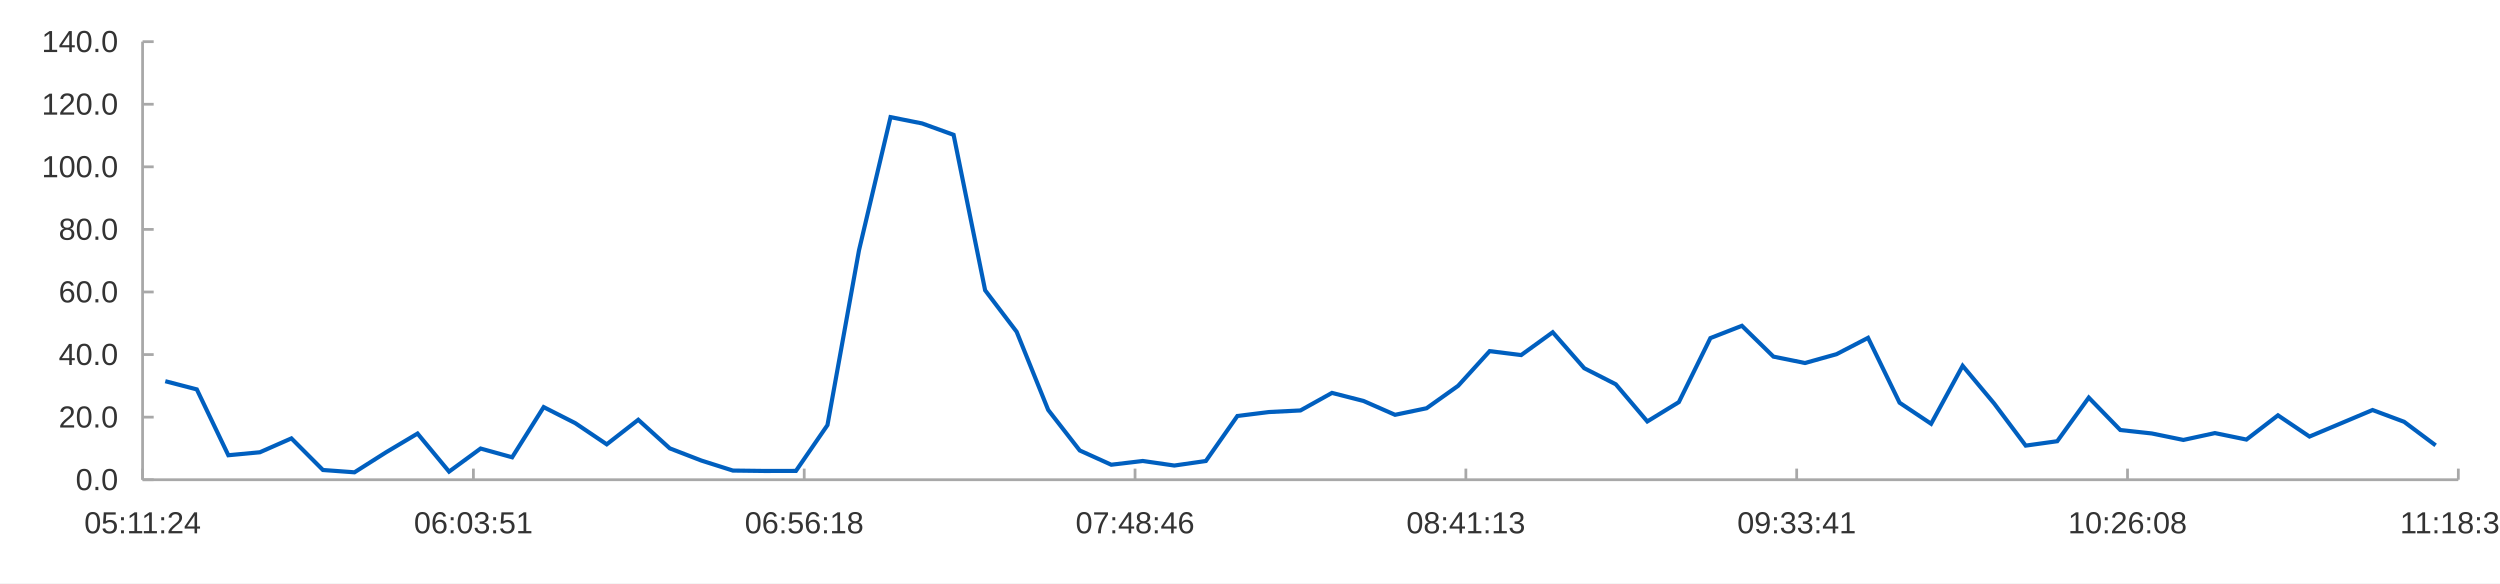
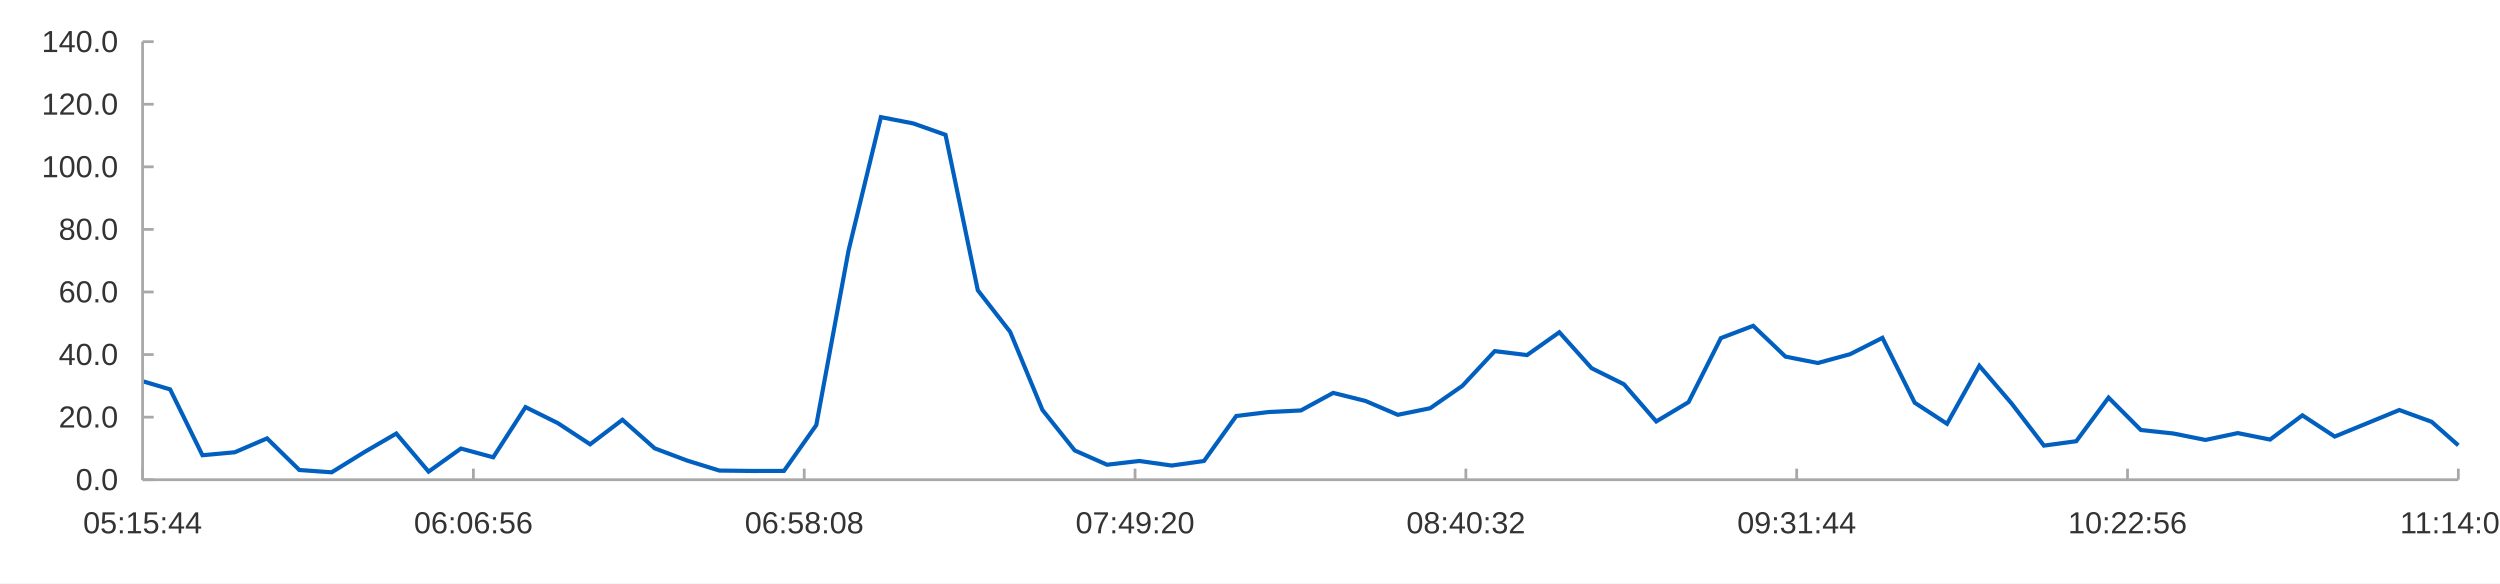
<svg xmlns="http://www.w3.org/2000/svg" width="1200" height="280" viewBox="0 0 1200.0 280.0">
  <rect width="1200" height="280" fill="#ffffff" />
-   <path stroke-width="2" stroke="#005fbf" fill="none" d="M79.334 182.972 L94.47 186.912 L109.605 218.517 L124.741 217.087 L139.877 210.427 L155.012 225.602 L170.148 226.707 L185.284 217.116 L200.419 208.105 L215.555 226.374 L230.691 215.297 L245.827 219.498 L260.962 195.411 L276.098 203.088 L291.234 213.272 L306.369 201.492 L321.505 215.214 L336.641 221.06 L351.776 225.87 L366.912 226.061 L382.048 226.037 L397.183 204.047 L412.319 120.142 L427.455 56.229 L442.59 59.24 L457.726 64.727 L472.862 139.342 L487.997 159.266 L503.133 196.769 L518.269 216.217 L533.404 223.069 L548.54 221.269 L563.676 223.459 L578.811 221.282 L593.947 199.672 L609.083 197.781 L624.218 197.015 L639.354 188.587 L654.49 192.461 L669.625 199.109 L684.761 195.958 L699.897 185.195 L715.032 168.544 L730.168 170.43 L745.304 159.481 L760.439 176.751 L775.575 184.455 L790.711 202.292 L805.846 193.017 L820.982 162.288 L836.118 156.388 L851.253 171.179 L866.389 174.243 L881.525 170.014 L896.66 162.169 L911.796 193.303 L926.932 203.412 L942.067 175.589 L957.203 193.692 L972.339 213.894 L987.474 211.784 L1002.61 190.848 L1017.746 206.405 L1032.881 208.065 L1048.017 211.17 L1063.153 207.882 L1078.288 210.99 L1093.424 199.358 L1108.56 209.547 L1123.695 203.186 L1138.831 196.81 L1153.967 202.456 L1169.102 213.768 " />
+   <path stroke-width="2" stroke="#005fbf" fill="none" d="M68.436 182.972 L81.669 186.912 L97.177 218.517 L112.684 217.087 L128.191 210.427 L143.699 225.602 L159.206 226.707 L174.713 217.116 L190.22 208.105 L205.728 226.374 L221.235 215.297 L236.742 219.498 L252.25 195.411 L267.757 203.088 L283.264 213.272 L298.772 201.492 L314.279 215.214 L329.786 221.06 L345.294 225.87 L360.801 226.061 L376.308 226.037 L391.815 204.047 L407.323 120.142 L422.83 56.229 L438.337 59.24 L453.845 64.727 L469.352 139.342 L484.859 159.266 L500.367 196.769 L515.874 216.217 L531.381 223.069 L546.888 221.269 L562.396 223.459 L577.903 221.282 L593.41 199.672 L608.918 197.781 L624.425 197.015 L639.932 188.587 L655.44 192.461 L670.947 199.109 L686.454 195.958 L701.962 185.195 L717.469 168.544 L732.976 170.43 L748.483 159.481 L763.991 176.751 L779.498 184.455 L795.005 202.292 L810.513 193.017 L826.02 162.288 L841.527 156.388 L857.035 171.179 L872.542 174.243 L888.049 170.014 L903.556 162.169 L919.064 193.303 L934.571 203.412 L950.078 175.589 L965.586 193.692 L981.093 213.894 L996.6 211.784 L1012.108 190.848 L1027.615 206.405 L1043.122 208.065 L1058.63 211.17 L1074.137 207.882 L1089.644 210.99 L1105.151 199.358 L1120.659 209.547 L1136.166 203.186 L1151.673 196.81 L1167.181 202.456 L1180.0 213.768 " />
  <path stroke-width="1.333" stroke="#a8a8a8" fill="none" d="M68.436 230.267 L1180.0 230.267 " />
  <path stroke-width="1.333" stroke="#a8a8a8" fill="none" d="M68.436 230.267 L68.436 224.933 " />
  <path stroke-width="1.333" stroke="#a8a8a8" fill="none" d="M227.231 230.267 L227.231 224.933 " />
  <path stroke-width="1.333" stroke="#a8a8a8" fill="none" d="M386.026 230.267 L386.026 224.933 " />
  <path stroke-width="1.333" stroke="#a8a8a8" fill="none" d="M544.821 230.267 L544.821 224.933 " />
  <path stroke-width="1.333" stroke="#a8a8a8" fill="none" d="M703.616 230.267 L703.616 224.933 " />
  <path stroke-width="1.333" stroke="#a8a8a8" fill="none" d="M862.41 230.267 L862.41 224.933 " />
  <path stroke-width="1.333" stroke="#a8a8a8" fill="none" d="M1021.205 230.267 L1021.205 224.933 " />
  <path stroke-width="1.333" stroke="#a8a8a8" fill="none" d="M1180.0 230.267 L1180.0 224.933 " />
-   <text x="40.436" y="256" fill="#333333" font-size="14.667" font-family="Arial,Helvetica,'Helvetica Neue',sans-serif">05:11:24</text>
-   <text x="198.684" y="256" fill="#333333" font-size="14.667" font-family="Arial,Helvetica,'Helvetica Neue',sans-serif">06:03:51</text>
-   <text x="357.479" y="256" fill="#333333" font-size="14.667" font-family="Arial,Helvetica,'Helvetica Neue',sans-serif">06:56:18</text>
-   <text x="516.274" y="256" fill="#333333" font-size="14.667" font-family="Arial,Helvetica,'Helvetica Neue',sans-serif">07:48:46</text>
-   <text x="675.069" y="256" fill="#333333" font-size="14.667" font-family="Arial,Helvetica,'Helvetica Neue',sans-serif">08:41:13</text>
-   <text x="833.864" y="256" fill="#333333" font-size="14.667" font-family="Arial,Helvetica,'Helvetica Neue',sans-serif">09:33:41</text>
-   <text x="992.658" y="256" fill="#333333" font-size="14.667" font-family="Arial,Helvetica,'Helvetica Neue',sans-serif">10:26:08</text>
-   <text x="1152" y="256" fill="#333333" font-size="14.667" font-family="Arial,Helvetica,'Helvetica Neue',sans-serif">11:18:35</text>
+   <text x="39.89" y="256" fill="#333333" font-size="14.667" font-family="Arial,Helvetica,'Helvetica Neue',sans-serif">05:15:44</text>
+   <text x="198.684" y="256" fill="#333333" font-size="14.667" font-family="Arial,Helvetica,'Helvetica Neue',sans-serif">06:06:56</text>
+   <text x="357.479" y="256" fill="#333333" font-size="14.667" font-family="Arial,Helvetica,'Helvetica Neue',sans-serif">06:58:08</text>
+   <text x="516.274" y="256" fill="#333333" font-size="14.667" font-family="Arial,Helvetica,'Helvetica Neue',sans-serif">07:49:20</text>
+   <text x="675.069" y="256" fill="#333333" font-size="14.667" font-family="Arial,Helvetica,'Helvetica Neue',sans-serif">08:40:32</text>
+   <text x="833.864" y="256" fill="#333333" font-size="14.667" font-family="Arial,Helvetica,'Helvetica Neue',sans-serif">09:31:44</text>
+   <text x="992.658" y="256" fill="#333333" font-size="14.667" font-family="Arial,Helvetica,'Helvetica Neue',sans-serif">10:22:56</text>
+   <text x="1152" y="256" fill="#333333" font-size="14.667" font-family="Arial,Helvetica,'Helvetica Neue',sans-serif">11:14:08</text>
  <path stroke-width="1.333" stroke="#a8a8a8" fill="none" d="M68.436 20.0 L68.436 230.267 " />
  <path stroke-width="1.333" stroke="#a8a8a8" fill="none" d="M68.436 230.267 L73.77 230.267 " />
  <path stroke-width="1.333" stroke="#a8a8a8" fill="none" d="M68.436 200.229 L73.77 200.229 " />
  <path stroke-width="1.333" stroke="#a8a8a8" fill="none" d="M68.436 170.19 L73.77 170.19 " />
  <path stroke-width="1.333" stroke="#a8a8a8" fill="none" d="M68.436 140.152 L73.77 140.152 " />
  <path stroke-width="1.333" stroke="#a8a8a8" fill="none" d="M68.436 110.114 L73.77 110.114 " />
  <path stroke-width="1.333" stroke="#a8a8a8" fill="none" d="M68.436 80.076 L73.77 80.076 " />
  <path stroke-width="1.333" stroke="#a8a8a8" fill="none" d="M68.436 50.038 L73.77 50.038 " />
  <path stroke-width="1.333" stroke="#a8a8a8" fill="none" d="M68.436 20.0 L73.77 20.0 " />
  <text x="36.312" y="235.267" fill="#333333" font-size="14.667" font-family="Arial,Helvetica,'Helvetica Neue',sans-serif">0.0</text>
  <text x="28.156" y="205.229" fill="#333333" font-size="14.667" font-family="Arial,Helvetica,'Helvetica Neue',sans-serif">20.0</text>
  <text x="28.156" y="175.19" fill="#333333" font-size="14.667" font-family="Arial,Helvetica,'Helvetica Neue',sans-serif">40.0</text>
  <text x="28.156" y="145.152" fill="#333333" font-size="14.667" font-family="Arial,Helvetica,'Helvetica Neue',sans-serif">60.0</text>
  <text x="28.156" y="115.114" fill="#333333" font-size="14.667" font-family="Arial,Helvetica,'Helvetica Neue',sans-serif">80.0</text>
  <text x="20" y="85.076" fill="#333333" font-size="14.667" font-family="Arial,Helvetica,'Helvetica Neue',sans-serif">100.0</text>
  <text x="20" y="55.038" fill="#333333" font-size="14.667" font-family="Arial,Helvetica,'Helvetica Neue',sans-serif">120.0</text>
  <text x="20" y="25" fill="#333333" font-size="14.667" font-family="Arial,Helvetica,'Helvetica Neue',sans-serif">140.0</text>
</svg>
